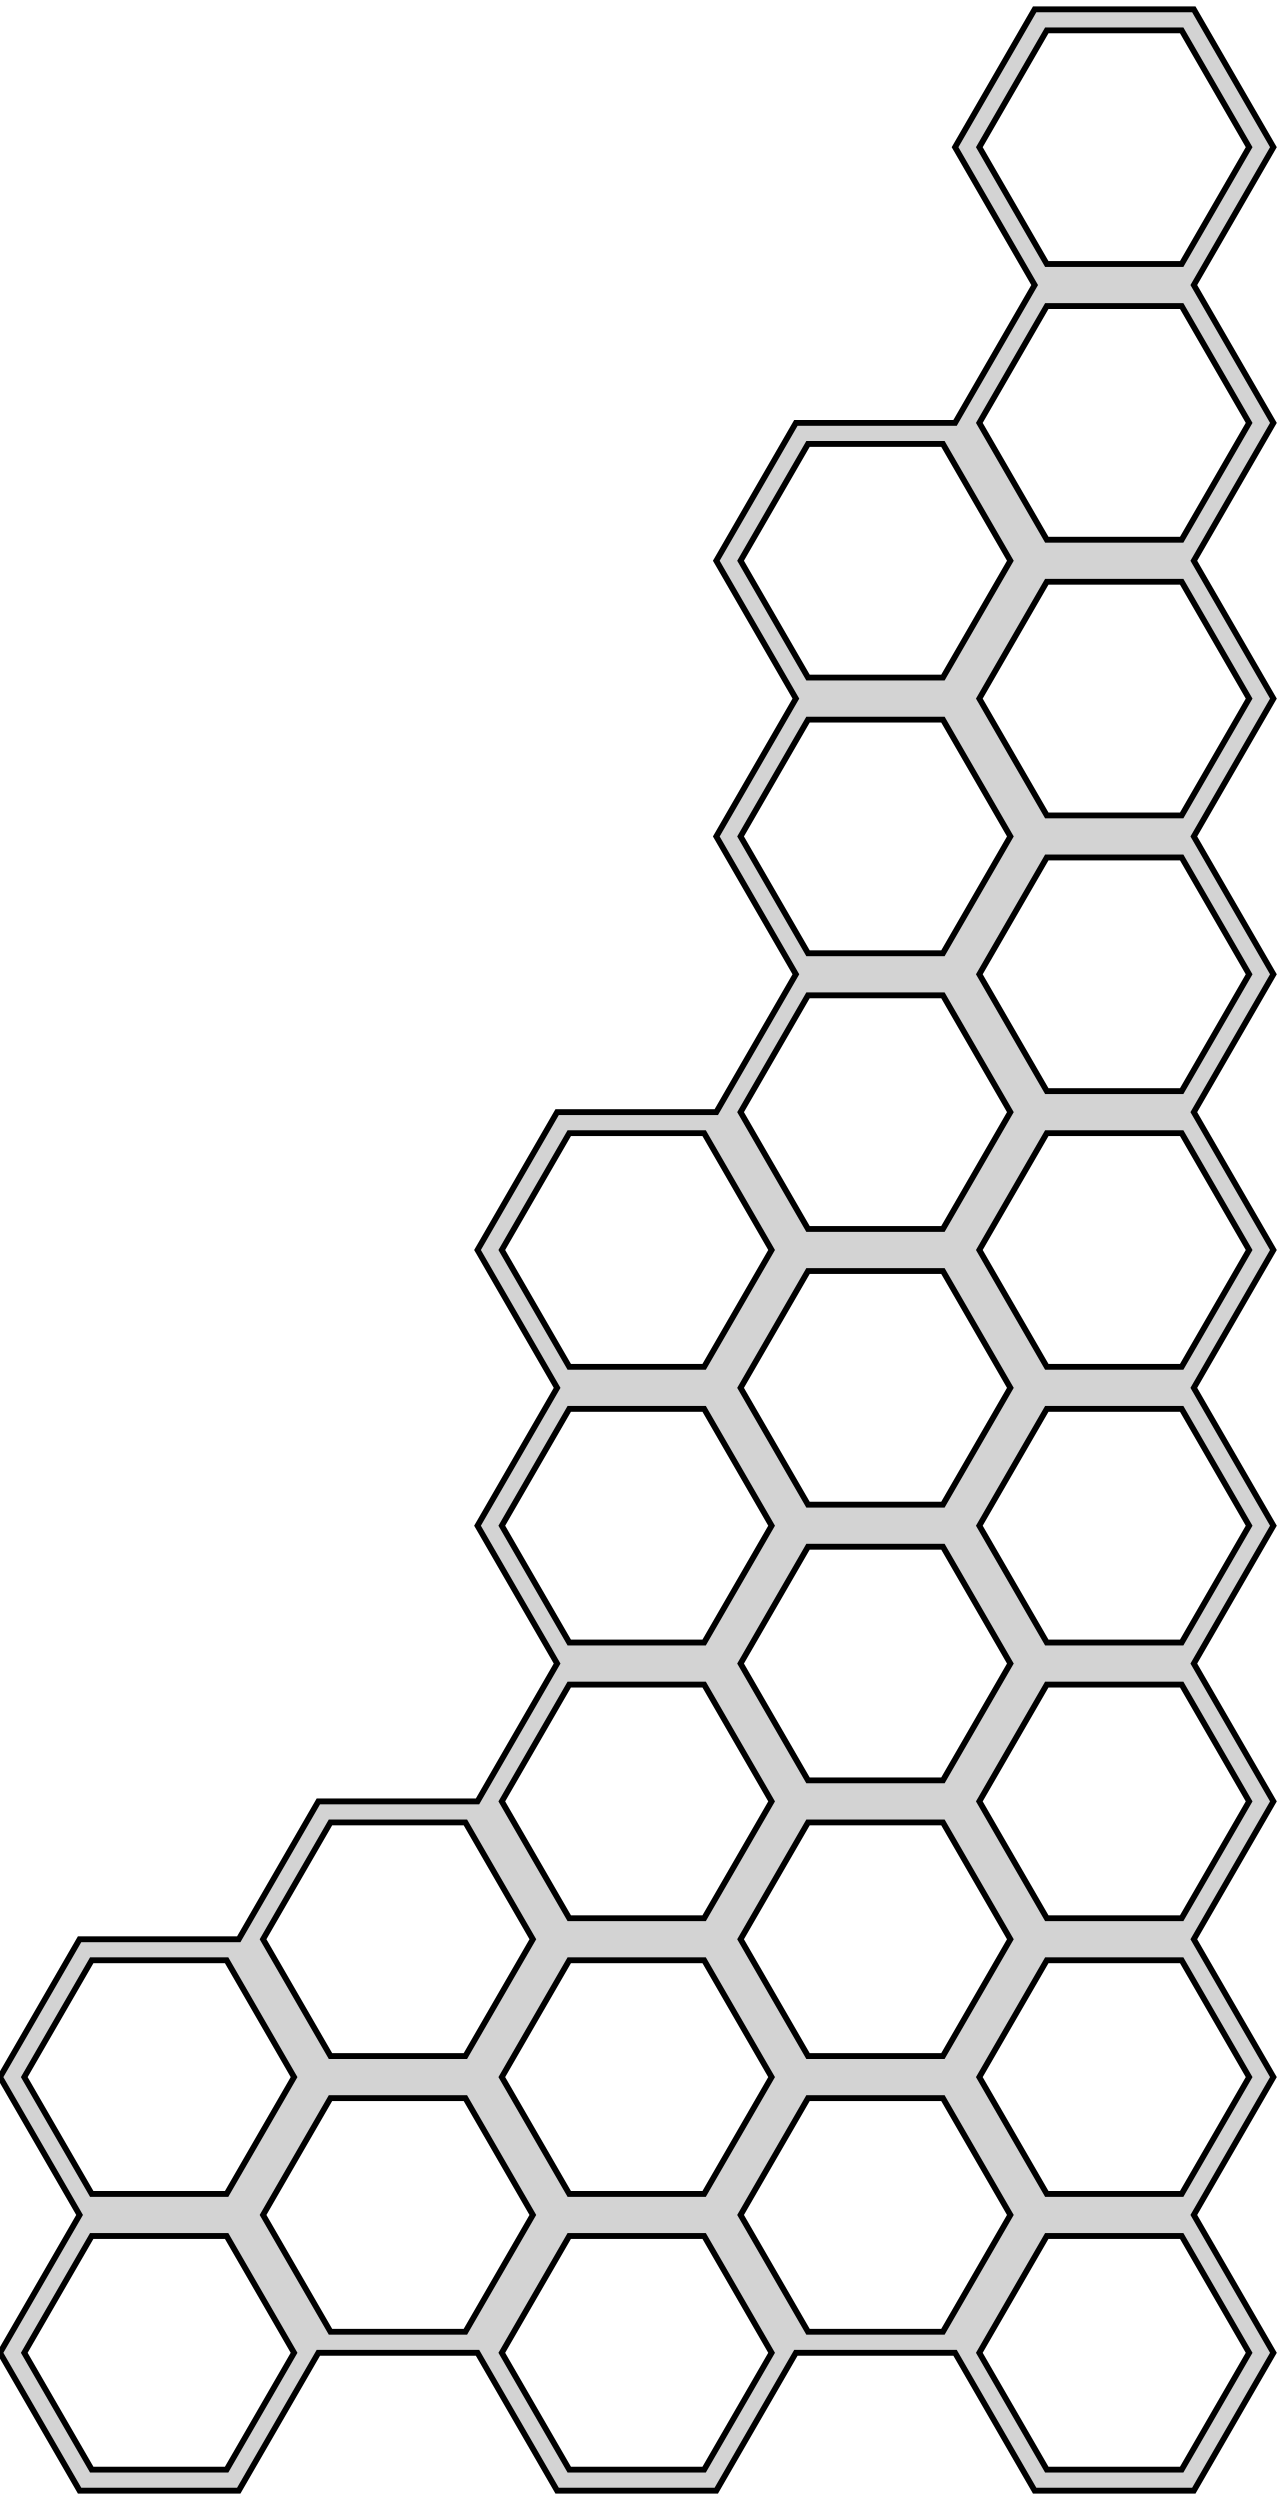
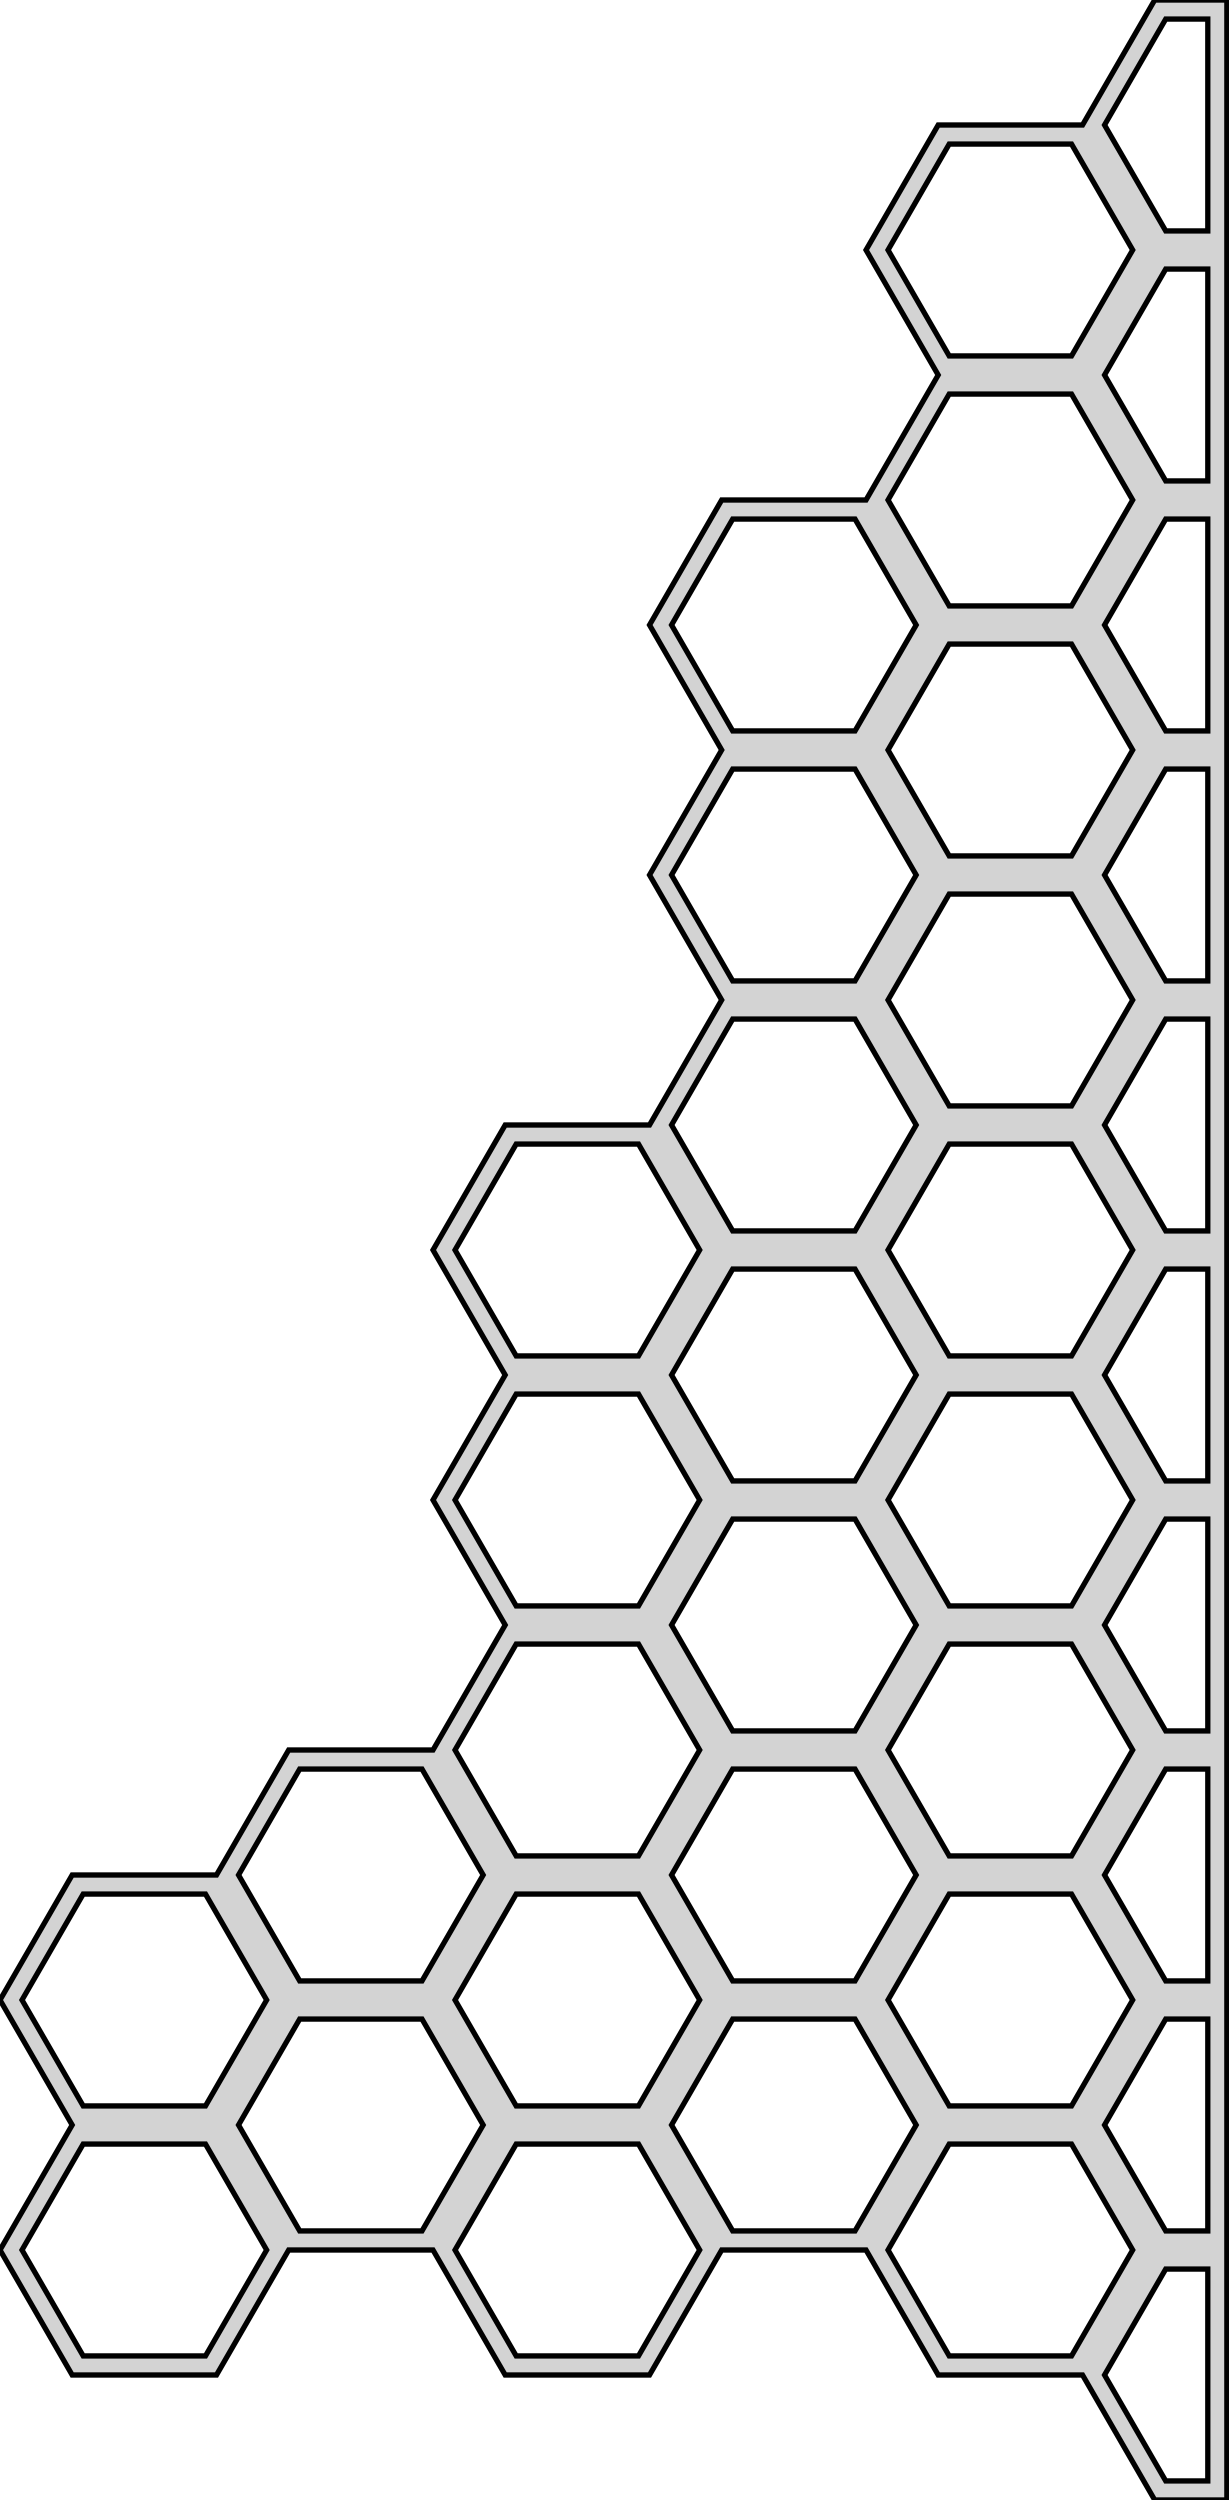
- <svg xmlns="http://www.w3.org/2000/svg" width="110mm" height="214mm" viewBox="0 11 110 214" version="1.1">
-   <path d=" M 68.127,47.2 L 61.315,59 L 68.127,70.8 L 61.315,82.6 L 68.127,94.4 L 61.315,106.2  L 47.689,106.2 L 40.876,118 L 47.689,129.8 L 40.876,141.6 L 47.689,153.4 L 40.876,165.2  L 27.251,165.2 L 20.438,177 L 6.813,177 L 0,188.8 L 6.813,200.6 L 0,212.4  L 6.813,224.2 L 20.438,224.2 L 27.251,212.4 L 40.876,212.4 L 47.689,224.2 L 61.315,224.2  L 68.127,212.4 L 81.753,212.4 L 88.566,224.2 L 102.191,224.2 L 109.004,212.4 L 102.191,200.6  L 109.004,188.8 L 102.191,177 L 109.004,165.2 L 102.191,153.4 L 109.004,141.6 L 102.191,129.8  L 109.004,118 L 102.191,106.2 L 109.004,94.4 L 102.191,82.6 L 109.004,70.8 L 102.191,59  L 109.004,47.2 L 102.191,35.4 L 109.004,23.6 L 102.191,11.8 L 88.566,11.8 L 81.753,23.6  L 88.566,35.4 L 81.753,47.2 z M 89.605,13.6 L 101.152,13.6 L 106.925,23.6 L 101.152,33.6 L 89.605,33.6 L 83.831,23.6  z M 89.605,37.2 L 101.152,37.2 L 106.925,47.2 L 101.152,57.2 L 89.605,57.2 L 83.831,47.2  z M 69.166,69 L 63.393,59 L 69.166,49 L 80.714,49 L 86.487,59 L 80.714,69  z M 89.605,80.8 L 83.831,70.8 L 89.605,60.8 L 101.152,60.8 L 106.925,70.8 L 101.152,80.8  z M 89.605,84.4 L 101.152,84.4 L 106.925,94.4 L 101.152,104.4 L 89.605,104.4 L 83.831,94.4  z M 69.166,96.2 L 80.714,96.2 L 86.487,106.2 L 80.714,116.2 L 69.166,116.2 L 63.393,106.2  z M 89.605,108 L 101.152,108 L 106.925,118 L 101.152,128 L 89.605,128 L 83.831,118  z M 69.166,119.8 L 80.714,119.8 L 86.487,129.8 L 80.714,139.8 L 69.166,139.8 L 63.393,129.8  z M 89.605,151.6 L 83.831,141.6 L 89.605,131.6 L 101.152,131.6 L 106.925,141.6 L 101.152,151.6  z M 69.166,143.4 L 80.714,143.4 L 86.487,153.4 L 80.714,163.4 L 69.166,163.4 L 63.393,153.4  z M 89.605,175.2 L 83.831,165.2 L 89.605,155.2 L 101.152,155.2 L 106.925,165.2 L 101.152,175.2  z M 48.728,175.2 L 42.955,165.2 L 48.728,155.2 L 60.275,155.2 L 66.049,165.2 L 60.275,175.2  z M 69.166,167 L 80.714,167 L 86.487,177 L 80.714,187 L 69.166,187 L 63.393,177  z M 28.29,167 L 39.837,167 L 45.611,177 L 39.837,187 L 28.29,187 L 22.517,177  z M 89.605,178.8 L 101.152,178.8 L 106.925,188.8 L 101.152,198.8 L 89.605,198.8 L 83.831,188.8  z M 48.728,198.8 L 42.955,188.8 L 48.728,178.8 L 60.275,178.8 L 66.049,188.8 L 60.275,198.8  z M 69.166,210.6 L 63.393,200.6 L 69.166,190.6 L 80.714,190.6 L 86.487,200.6 L 80.714,210.6  z M 28.29,210.6 L 22.517,200.6 L 28.29,190.6 L 39.837,190.6 L 45.611,200.6 L 39.837,210.6  z M 48.728,222.4 L 42.955,212.4 L 48.728,202.4 L 60.275,202.4 L 66.049,212.4 L 60.275,222.4  z M 69.166,72.6 L 80.714,72.6 L 86.487,82.6 L 80.714,92.6 L 69.166,92.6 L 63.393,82.6  z M 48.728,108 L 60.275,108 L 66.049,118 L 60.275,128 L 48.728,128 L 42.955,118  z M 48.728,131.6 L 60.275,131.6 L 66.049,141.6 L 60.275,151.6 L 48.728,151.6 L 42.955,141.6  z M 7.852,178.8 L 19.399,178.8 L 25.172,188.8 L 19.399,198.8 L 7.852,198.8 L 2.078,188.8  z M 7.852,202.4 L 19.399,202.4 L 25.172,212.4 L 19.399,222.4 L 7.852,222.4 L 2.078,212.4  z M 89.605,202.4 L 101.152,202.4 L 106.925,212.4 L 101.152,222.4 L 89.605,222.4 L 83.831,212.4  z " stroke="black" fill="lightgray" stroke-width="0.5" />
+ <svg xmlns="http://www.w3.org/2000/svg" width="116mm" height="236mm" viewBox="0 0 116 236" version="1.1">
+   <path d=" M 68.127,47.2 L 61.315,59 L 68.127,70.8 L 61.315,82.6 L 68.127,94.4 L 61.315,106.2  L 47.689,106.2 L 40.876,118 L 47.689,129.8 L 40.876,141.6 L 47.689,153.4 L 40.876,165.2  L 27.251,165.2 L 20.438,177 L 6.813,177 L 0,188.8 L 6.813,200.6 L 0,212.4  L 6.813,224.2 L 20.438,224.2 L 27.251,212.4 L 40.876,212.4 L 47.689,224.2 L 61.315,224.2  L 68.127,212.4 L 81.753,212.4 L 88.566,224.2 L 102.191,224.2 L 109.004,236 L 115.816,236  L 115.816,-0 L 109.004,-0 L 102.191,11.8 L 88.566,11.8 L 81.753,23.6 L 88.566,35.4  L 81.753,47.2 z M 89.605,13.6 L 101.152,13.6 L 106.925,23.6 L 101.152,33.6 L 89.605,33.6 L 83.831,23.6  z M 110.043,21.8 L 104.269,11.8 L 110.043,1.8 L 114.016,1.8 L 114.016,21.8 z M 110.043,45.4 L 104.269,35.4 L 110.043,25.4 L 114.016,25.4 L 114.016,45.4 z M 89.605,57.2 L 83.831,47.2 L 89.605,37.2 L 101.152,37.2 L 106.925,47.2 L 101.152,57.2  z M 69.166,69 L 63.393,59 L 69.166,49 L 80.714,49 L 86.487,59 L 80.714,69  z M 110.043,69 L 104.269,59 L 110.043,49 L 114.016,49 L 114.016,69 z M 89.605,60.8 L 101.152,60.8 L 106.925,70.8 L 101.152,80.8 L 89.605,80.8 L 83.831,70.8  z M 69.166,92.6 L 63.393,82.6 L 69.166,72.6 L 80.714,72.6 L 86.487,82.6 L 80.714,92.6  z M 110.043,92.6 L 104.269,82.6 L 110.043,72.6 L 114.016,72.6 L 114.016,92.6 z M 89.605,104.4 L 83.831,94.4 L 89.605,84.4 L 101.152,84.4 L 106.925,94.4 L 101.152,104.4  z M 110.043,116.2 L 104.269,106.2 L 110.043,96.2 L 114.016,96.2 L 114.016,116.2 z M 69.166,116.2 L 63.393,106.2 L 69.166,96.2 L 80.714,96.2 L 86.487,106.2 L 80.714,116.2  z M 89.605,108 L 101.152,108 L 106.925,118 L 101.152,128 L 89.605,128 L 83.831,118  z M 110.043,139.8 L 104.269,129.8 L 110.043,119.8 L 114.016,119.8 L 114.016,139.8 z M 69.166,119.8 L 80.714,119.8 L 86.487,129.8 L 80.714,139.8 L 69.166,139.8 L 63.393,129.8  z M 89.605,151.6 L 83.831,141.6 L 89.605,131.6 L 101.152,131.6 L 106.925,141.6 L 101.152,151.6  z M 48.728,151.6 L 42.955,141.6 L 48.728,131.6 L 60.275,131.6 L 66.049,141.6 L 60.275,151.6  z M 69.166,143.4 L 80.714,143.4 L 86.487,153.4 L 80.714,163.4 L 69.166,163.4 L 63.393,153.4  z M 110.043,163.4 L 104.269,153.4 L 110.043,143.4 L 114.016,143.4 L 114.016,163.4 z M 89.605,175.2 L 83.831,165.2 L 89.605,155.2 L 101.152,155.2 L 106.925,165.2 L 101.152,175.2  z M 48.728,175.2 L 42.955,165.2 L 48.728,155.2 L 60.275,155.2 L 66.049,165.2 L 60.275,175.2  z M 110.043,187 L 104.269,177 L 110.043,167 L 114.016,167 L 114.016,187 z M 28.29,187 L 22.517,177 L 28.29,167 L 39.837,167 L 45.611,177 L 39.837,187  z M 69.166,167 L 80.714,167 L 86.487,177 L 80.714,187 L 69.166,187 L 63.393,177  z M 89.605,178.8 L 101.152,178.8 L 106.925,188.8 L 101.152,198.8 L 89.605,198.8 L 83.831,188.8  z M 48.728,178.8 L 60.275,178.8 L 66.049,188.8 L 60.275,198.8 L 48.728,198.8 L 42.955,188.8  z M 28.29,210.6 L 22.517,200.6 L 28.29,190.6 L 39.837,190.6 L 45.611,200.6 L 39.837,210.6  z M 69.166,210.6 L 63.393,200.6 L 69.166,190.6 L 80.714,190.6 L 86.487,200.6 L 80.714,210.6  z M 110.043,210.6 L 104.269,200.6 L 110.043,190.6 L 114.016,190.6 L 114.016,210.6 z M 110.043,234.2 L 104.269,224.2 L 110.043,214.2 L 114.016,214.2 L 114.016,234.2 z M 48.728,108 L 60.275,108 L 66.049,118 L 60.275,128 L 48.728,128 L 42.955,118  z M 7.852,178.8 L 19.399,178.8 L 25.172,188.8 L 19.399,198.8 L 7.852,198.8 L 2.078,188.8  z M 7.852,202.4 L 19.399,202.4 L 25.172,212.4 L 19.399,222.4 L 7.852,222.4 L 2.078,212.4  z M 48.728,202.4 L 60.275,202.4 L 66.049,212.4 L 60.275,222.4 L 48.728,222.4 L 42.955,212.4  z M 89.605,202.4 L 101.152,202.4 L 106.925,212.4 L 101.152,222.4 L 89.605,222.4 L 83.831,212.4  z " stroke="black" fill="lightgray" stroke-width="0.5" />
</svg>
